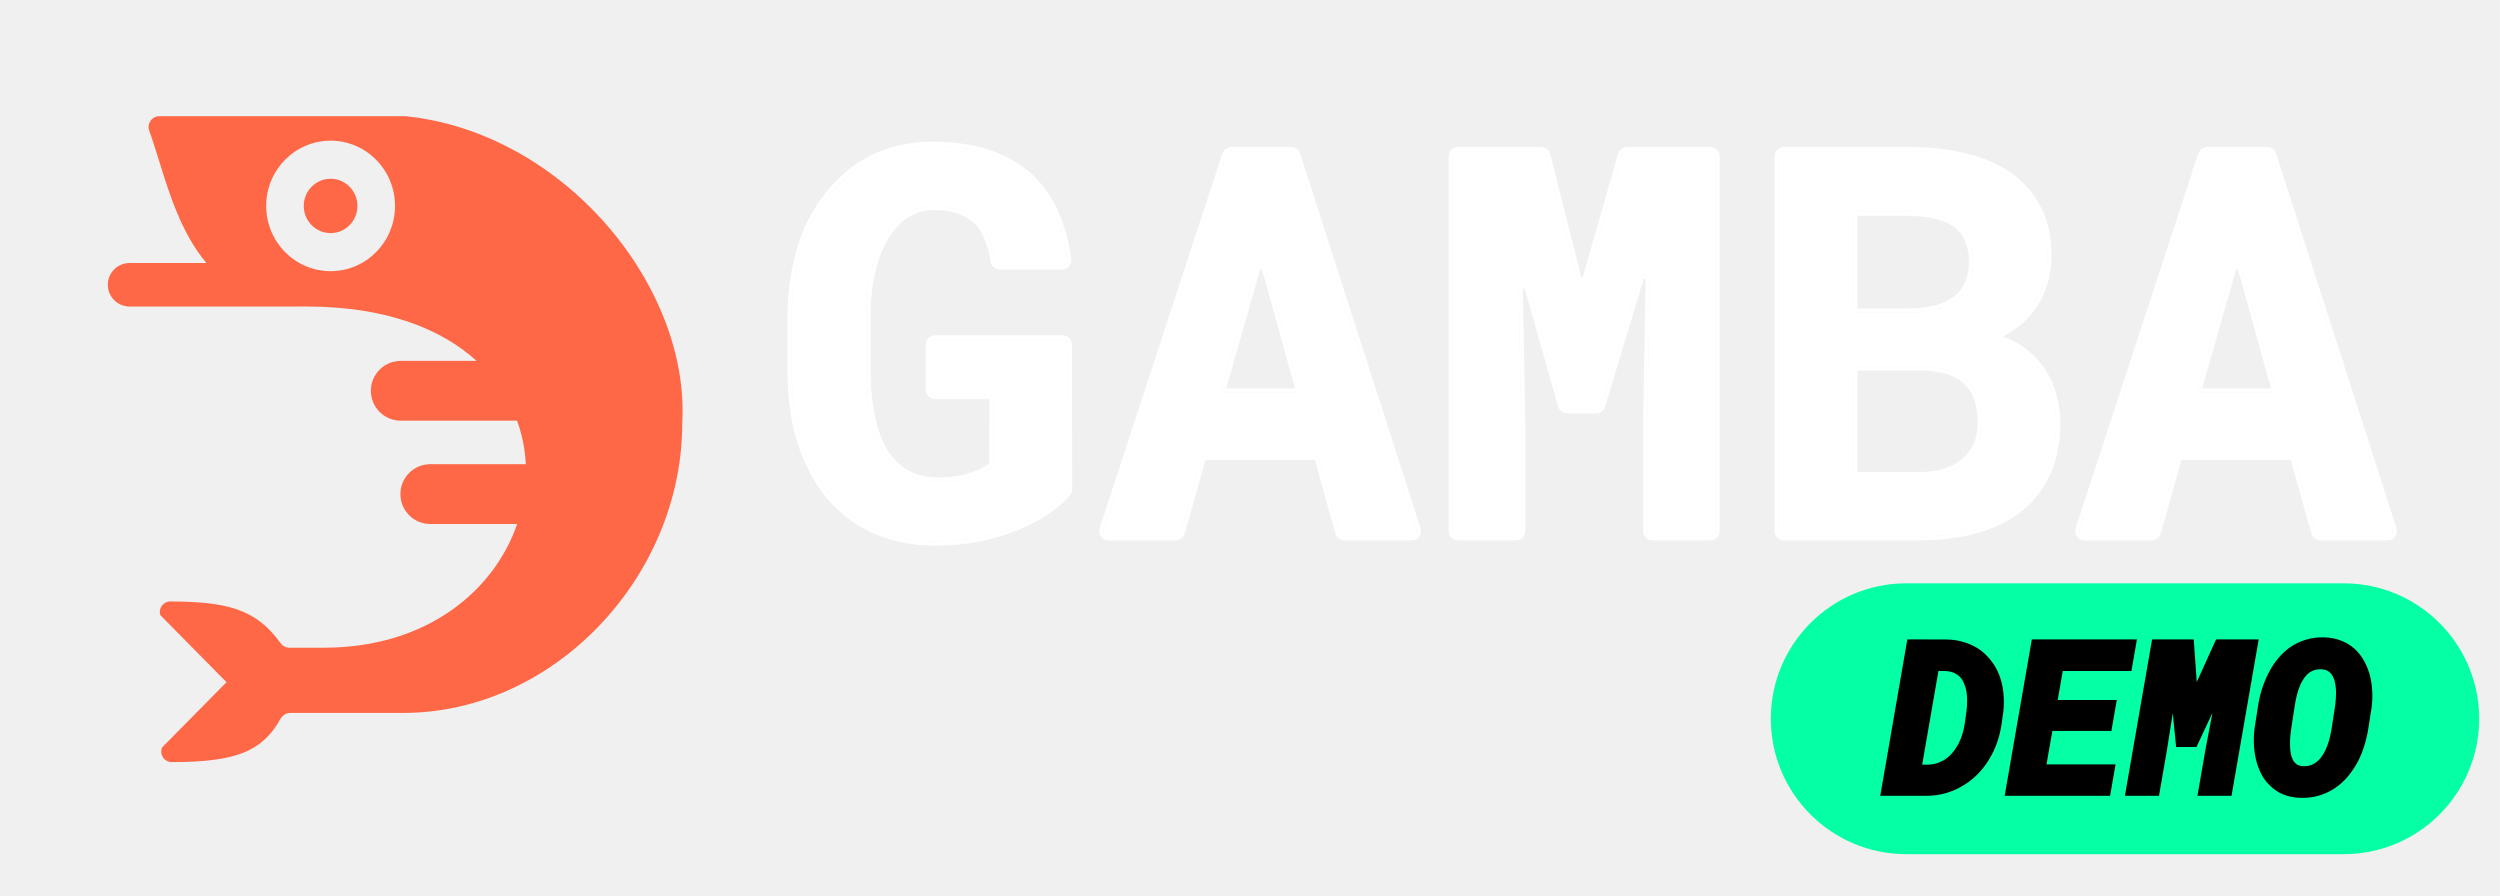
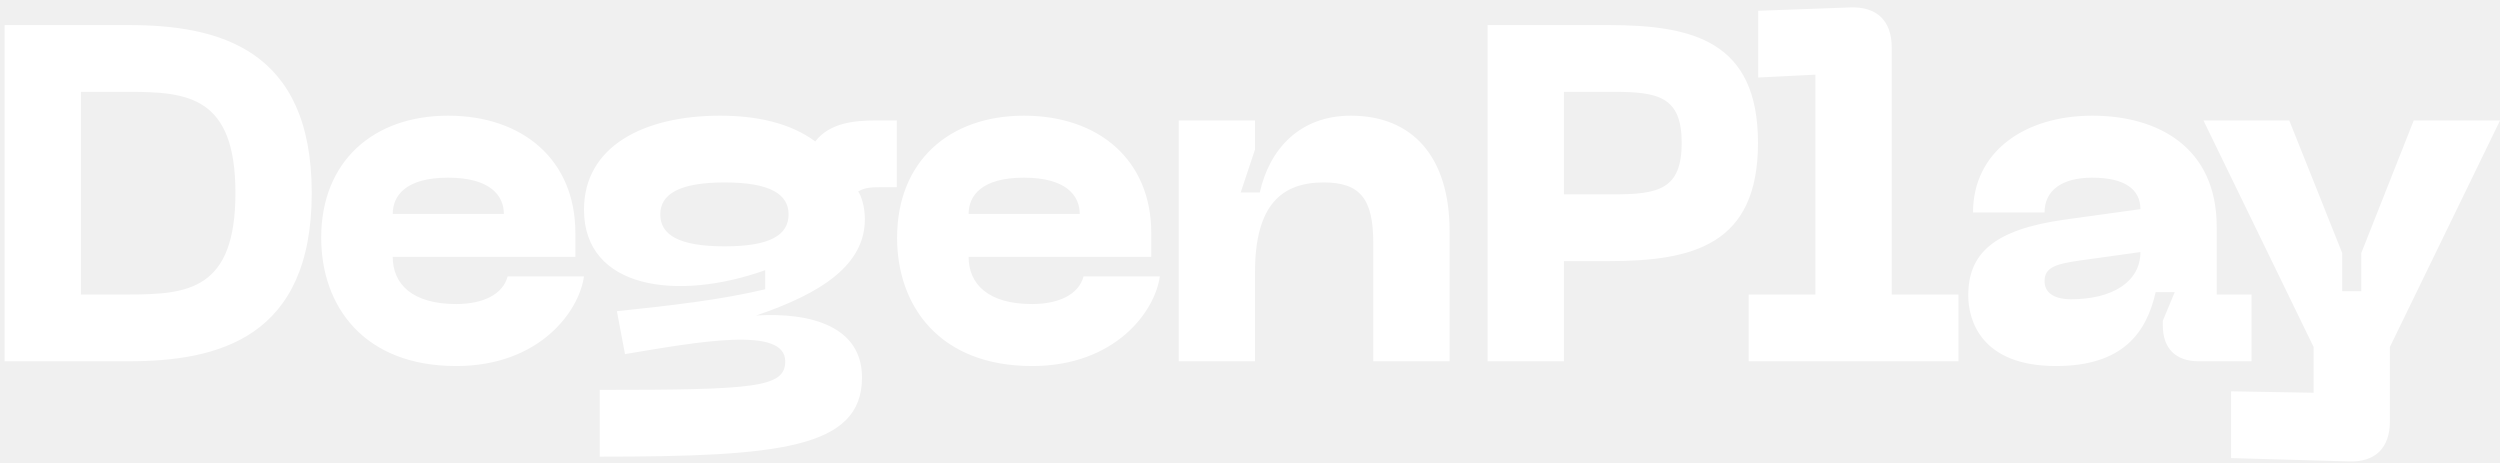
- <svg xmlns="http://www.w3.org/2000/svg" width="120" height="43" viewBox="0 0 120 43" fill="none">
-   <path fill-rule="evenodd" clip-rule="evenodd" d="M32.747 20.324C32.747 27.675 26.605 34.221 19.348 34.221H13.931C13.737 34.221 13.56 34.334 13.464 34.505C12.595 36.049 11.371 36.583 8.239 36.58C7.879 36.58 7.637 36.209 7.782 35.875L10.873 32.745L7.698 29.529C7.588 29.202 7.834 28.867 8.176 28.869C10.858 28.884 12.279 29.214 13.456 30.859C13.558 31 13.718 31.09 13.891 31.09H15.547C20.473 31.09 23.715 28.373 24.824 25.152H20.654C19.861 25.152 19.219 24.509 19.219 23.717C19.219 22.924 19.861 22.281 20.654 22.281H25.239C25.203 21.572 25.065 20.869 24.819 20.193H19.237C18.444 20.193 17.801 19.551 17.801 18.758C17.801 17.965 18.444 17.323 19.237 17.323H22.875C21.157 15.759 18.471 14.713 14.709 14.713C14.642 14.713 14.575 14.712 14.508 14.71C14.485 14.712 14.462 14.713 14.438 14.713H6.219C5.643 14.713 5.175 14.245 5.175 13.669C5.175 13.092 5.643 12.625 6.219 12.625H9.908C8.721 11.216 8.134 9.326 7.632 7.707C7.473 7.195 7.322 6.709 7.164 6.275C7.04 5.937 7.288 5.578 7.644 5.578H19.476C27.112 6.369 33.136 13.788 32.747 20.324ZM18.961 9.884C18.961 11.614 17.577 13.016 15.869 13.016C14.161 13.016 12.777 11.614 12.777 9.884C12.777 8.155 14.161 6.753 15.869 6.753C17.577 6.753 18.961 8.155 18.961 9.884ZM15.869 11.189C16.58 11.189 17.157 10.605 17.157 9.884C17.157 9.164 16.58 8.58 15.869 8.58C15.157 8.58 14.58 9.164 14.58 9.884C14.58 10.605 15.157 11.189 15.869 11.189Z" fill="#FF6847" />
-   <mask id="path-2-outside-1_569_162" maskUnits="userSpaceOnUse" x="37" y="6" width="79" height="21" fill="black">
-     <rect fill="white" x="37" y="6" width="79" height="21" />
-     <path d="M51.266 23.491C51.267 23.549 51.247 23.605 51.209 23.648C50.986 23.906 50.693 24.166 50.327 24.431C49.929 24.718 49.46 24.977 48.918 25.205C48.368 25.442 47.754 25.633 47.077 25.776C46.4 25.92 45.672 25.992 44.894 25.992C44.217 25.992 43.578 25.912 42.977 25.751C42.384 25.599 41.838 25.374 41.339 25.078C40.848 24.773 40.399 24.401 39.993 23.961C39.595 23.521 39.257 23.017 38.977 22.45C38.656 21.824 38.41 21.117 38.241 20.33C38.08 19.543 38 18.688 38 17.766V15.252C38 14.372 38.08 13.555 38.241 12.802C38.402 12.04 38.63 11.35 38.927 10.732C39.206 10.182 39.528 9.687 39.892 9.247C40.264 8.807 40.67 8.426 41.11 8.104C41.627 7.741 42.19 7.465 42.799 7.279C43.408 7.093 44.051 7 44.728 7C45.77 7 46.675 7.131 47.445 7.394C48.224 7.656 48.88 8.033 49.413 8.523C49.946 9.023 50.361 9.628 50.657 10.339C50.93 10.976 51.118 11.683 51.221 12.463C51.241 12.61 51.125 12.738 50.976 12.738H47.995C47.869 12.738 47.764 12.645 47.743 12.521C47.685 12.161 47.602 11.835 47.496 11.545C47.378 11.198 47.213 10.906 47.001 10.669C46.764 10.407 46.464 10.212 46.1 10.085C45.744 9.95 45.317 9.882 44.817 9.882C44.547 9.882 44.284 9.924 44.03 10.009C43.776 10.093 43.539 10.216 43.319 10.377C43.032 10.597 42.769 10.885 42.532 11.24C42.304 11.596 42.113 12.015 41.961 12.497C41.842 12.87 41.749 13.284 41.682 13.741C41.622 14.198 41.593 14.693 41.593 15.227V17.766C41.593 18.434 41.635 19.044 41.72 19.594C41.813 20.144 41.94 20.631 42.101 21.054C42.202 21.299 42.316 21.528 42.443 21.739C42.579 21.942 42.727 22.124 42.888 22.285C43.158 22.556 43.472 22.763 43.827 22.907C44.191 23.043 44.602 23.115 45.059 23.123C45.338 23.123 45.613 23.102 45.884 23.06C46.155 23.017 46.408 22.958 46.645 22.882C46.883 22.806 47.09 22.721 47.268 22.628C47.416 22.547 47.535 22.463 47.624 22.377C47.666 22.336 47.687 22.278 47.687 22.22L47.698 19.21C47.699 19.072 47.587 18.959 47.448 18.959H44.89C44.752 18.959 44.64 18.847 44.64 18.709V16.543C44.64 16.405 44.752 16.293 44.89 16.293H51.004C51.142 16.293 51.254 16.405 51.254 16.543L51.266 23.491Z" />
-     <path d="M63.315 22.062C63.285 21.954 63.186 21.879 63.074 21.879H57.905C57.793 21.879 57.695 21.953 57.664 22.061L56.675 25.556C56.645 25.664 56.547 25.738 56.435 25.738H53.211C53.041 25.738 52.921 25.572 52.974 25.41L58.865 7.426C58.899 7.323 58.995 7.254 59.103 7.254H61.977C62.086 7.254 62.182 7.324 62.215 7.427L67.996 25.412C68.047 25.573 67.927 25.738 67.758 25.738H64.532C64.42 25.738 64.322 25.664 64.292 25.556L63.315 22.062ZM58.683 18.526C58.637 18.686 58.757 18.845 58.923 18.845H62.097C62.262 18.845 62.382 18.687 62.338 18.528L60.772 12.895C60.704 12.652 60.36 12.651 60.291 12.893L58.683 18.526Z" />
-     <path d="M73.974 7.254C74.089 7.254 74.189 7.332 74.217 7.443L75.694 13.299C75.757 13.547 76.106 13.552 76.177 13.307L77.862 7.435C77.893 7.328 77.991 7.254 78.102 7.254H82.095C82.233 7.254 82.345 7.366 82.345 7.504V25.488C82.345 25.626 82.233 25.738 82.095 25.738H79.319C79.181 25.738 79.069 25.626 79.069 25.488V20.267L79.19 13.422C79.195 13.132 78.785 13.067 78.701 13.345L76.851 19.467C76.819 19.572 76.722 19.645 76.611 19.645H75.221C75.109 19.645 75.011 19.57 74.981 19.462L73.387 13.825C73.308 13.543 72.891 13.604 72.897 13.898L73.014 20.267V25.488C73.014 25.626 72.902 25.738 72.764 25.738H69.988C69.85 25.738 69.738 25.626 69.738 25.488V7.504C69.738 7.366 69.85 7.254 69.988 7.254H73.974Z" />
-     <path d="M85.629 25.738C85.491 25.738 85.379 25.626 85.379 25.488V7.504C85.379 7.366 85.491 7.254 85.629 7.254H91.587C92.594 7.254 93.508 7.355 94.329 7.559C95.159 7.762 95.865 8.071 96.449 8.485C97.033 8.9 97.482 9.425 97.795 10.06C98.117 10.694 98.277 11.443 98.277 12.307C98.269 12.865 98.167 13.394 97.973 13.894C97.787 14.384 97.507 14.816 97.135 15.188C96.932 15.392 96.699 15.578 96.436 15.747C96.184 15.915 95.903 16.058 95.592 16.177C95.588 16.178 95.586 16.181 95.586 16.185C95.586 16.189 95.589 16.192 95.592 16.193C96.199 16.362 96.679 16.577 97.033 16.839C97.397 17.101 97.702 17.406 97.947 17.753C98.201 18.125 98.387 18.532 98.506 18.972C98.633 19.403 98.696 19.852 98.696 20.317C98.696 21.206 98.544 21.989 98.239 22.666C97.935 23.343 97.499 23.91 96.932 24.367C96.365 24.824 95.675 25.167 94.862 25.395C94.05 25.624 93.136 25.738 92.12 25.738H85.629ZM89.209 17.588C89.071 17.588 88.959 17.7 88.959 17.838V22.606C88.959 22.744 89.071 22.856 89.209 22.856H92.133C92.598 22.856 93.013 22.797 93.377 22.679C93.749 22.56 94.058 22.399 94.304 22.196C94.575 21.968 94.778 21.693 94.913 21.371C95.057 21.049 95.129 20.69 95.129 20.292C95.129 19.877 95.074 19.505 94.964 19.175C94.862 18.845 94.697 18.565 94.469 18.337C94.24 18.1 93.944 17.918 93.58 17.791C93.216 17.664 92.784 17.596 92.285 17.588H89.209ZM88.959 14.761C88.959 14.899 89.071 15.011 89.209 15.011H91.612C92.154 15.002 92.632 14.939 93.047 14.82C93.462 14.693 93.796 14.507 94.05 14.262C94.261 14.067 94.422 13.83 94.532 13.551C94.651 13.271 94.71 12.954 94.71 12.599C94.71 12.226 94.659 11.9 94.558 11.621C94.465 11.342 94.321 11.109 94.126 10.923C93.872 10.661 93.529 10.47 93.098 10.352C92.674 10.233 92.175 10.17 91.6 10.161H89.209C89.071 10.161 88.959 10.273 88.959 10.411V14.761Z" />
-     <path d="M110.16 22.062C110.13 21.954 110.032 21.879 109.92 21.879H104.751C104.639 21.879 104.541 21.953 104.51 22.061L103.521 25.556C103.491 25.664 103.393 25.738 103.281 25.738H100.057C99.887 25.738 99.766 25.572 99.819 25.41L105.711 7.426C105.745 7.323 105.841 7.254 105.949 7.254H108.823C108.931 7.254 109.027 7.324 109.061 7.427L114.841 25.412C114.893 25.573 114.773 25.738 114.603 25.738H111.378C111.266 25.738 111.168 25.664 111.137 25.556L110.16 22.062ZM105.528 18.526C105.483 18.686 105.603 18.845 105.769 18.845H108.943C109.108 18.845 109.228 18.687 109.183 18.528L107.618 12.895C107.55 12.652 107.206 12.651 107.136 12.893L105.528 18.526Z" />
-   </mask>
-   <path d="M51.266 23.491C51.267 23.549 51.247 23.605 51.209 23.648C50.986 23.906 50.693 24.166 50.327 24.431C49.929 24.718 49.46 24.977 48.918 25.205C48.368 25.442 47.754 25.633 47.077 25.776C46.4 25.92 45.672 25.992 44.894 25.992C44.217 25.992 43.578 25.912 42.977 25.751C42.384 25.599 41.838 25.374 41.339 25.078C40.848 24.773 40.399 24.401 39.993 23.961C39.595 23.521 39.257 23.017 38.977 22.45C38.656 21.824 38.41 21.117 38.241 20.33C38.08 19.543 38 18.688 38 17.766V15.252C38 14.372 38.08 13.555 38.241 12.802C38.402 12.04 38.63 11.35 38.927 10.732C39.206 10.182 39.528 9.687 39.892 9.247C40.264 8.807 40.67 8.426 41.11 8.104C41.627 7.741 42.19 7.465 42.799 7.279C43.408 7.093 44.051 7 44.728 7C45.77 7 46.675 7.131 47.445 7.394C48.224 7.656 48.88 8.033 49.413 8.523C49.946 9.023 50.361 9.628 50.657 10.339C50.93 10.976 51.118 11.683 51.221 12.463C51.241 12.61 51.125 12.738 50.976 12.738H47.995C47.869 12.738 47.764 12.645 47.743 12.521C47.685 12.161 47.602 11.835 47.496 11.545C47.378 11.198 47.213 10.906 47.001 10.669C46.764 10.407 46.464 10.212 46.1 10.085C45.744 9.95 45.317 9.882 44.817 9.882C44.547 9.882 44.284 9.924 44.03 10.009C43.776 10.093 43.539 10.216 43.319 10.377C43.032 10.597 42.769 10.885 42.532 11.24C42.304 11.596 42.113 12.015 41.961 12.497C41.842 12.87 41.749 13.284 41.682 13.741C41.622 14.198 41.593 14.693 41.593 15.227V17.766C41.593 18.434 41.635 19.044 41.72 19.594C41.813 20.144 41.94 20.631 42.101 21.054C42.202 21.299 42.316 21.528 42.443 21.739C42.579 21.942 42.727 22.124 42.888 22.285C43.158 22.556 43.472 22.763 43.827 22.907C44.191 23.043 44.602 23.115 45.059 23.123C45.338 23.123 45.613 23.102 45.884 23.06C46.155 23.017 46.408 22.958 46.645 22.882C46.883 22.806 47.09 22.721 47.268 22.628C47.416 22.547 47.535 22.463 47.624 22.377C47.666 22.336 47.687 22.278 47.687 22.22L47.698 19.21C47.699 19.072 47.587 18.959 47.448 18.959H44.89C44.752 18.959 44.64 18.847 44.64 18.709V16.543C44.64 16.405 44.752 16.293 44.89 16.293H51.004C51.142 16.293 51.254 16.405 51.254 16.543L51.266 23.491Z" fill="white" />
-   <path d="M63.315 22.062C63.285 21.954 63.186 21.879 63.074 21.879H57.905C57.793 21.879 57.695 21.953 57.664 22.061L56.675 25.556C56.645 25.664 56.547 25.738 56.435 25.738H53.211C53.041 25.738 52.921 25.572 52.974 25.41L58.865 7.426C58.899 7.323 58.995 7.254 59.103 7.254H61.977C62.086 7.254 62.182 7.324 62.215 7.427L67.996 25.412C68.047 25.573 67.927 25.738 67.758 25.738H64.532C64.42 25.738 64.322 25.664 64.292 25.556L63.315 22.062ZM58.683 18.526C58.637 18.686 58.757 18.845 58.923 18.845H62.097C62.262 18.845 62.382 18.687 62.338 18.528L60.772 12.895C60.704 12.652 60.36 12.651 60.291 12.893L58.683 18.526Z" fill="white" />
-   <path d="M73.974 7.254C74.089 7.254 74.189 7.332 74.217 7.443L75.694 13.299C75.757 13.547 76.106 13.552 76.177 13.307L77.862 7.435C77.893 7.328 77.991 7.254 78.102 7.254H82.095C82.233 7.254 82.345 7.366 82.345 7.504V25.488C82.345 25.626 82.233 25.738 82.095 25.738H79.319C79.181 25.738 79.069 25.626 79.069 25.488V20.267L79.19 13.422C79.195 13.132 78.785 13.067 78.701 13.345L76.851 19.467C76.819 19.572 76.722 19.645 76.611 19.645H75.221C75.109 19.645 75.011 19.57 74.981 19.462L73.387 13.825C73.308 13.543 72.891 13.604 72.897 13.898L73.014 20.267V25.488C73.014 25.626 72.902 25.738 72.764 25.738H69.988C69.85 25.738 69.738 25.626 69.738 25.488V7.504C69.738 7.366 69.85 7.254 69.988 7.254H73.974Z" fill="white" />
-   <path d="M85.629 25.738C85.491 25.738 85.379 25.626 85.379 25.488V7.504C85.379 7.366 85.491 7.254 85.629 7.254H91.587C92.594 7.254 93.508 7.355 94.329 7.559C95.159 7.762 95.865 8.071 96.449 8.485C97.033 8.9 97.482 9.425 97.795 10.06C98.117 10.694 98.277 11.443 98.277 12.307C98.269 12.865 98.167 13.394 97.973 13.894C97.787 14.384 97.507 14.816 97.135 15.188C96.932 15.392 96.699 15.578 96.436 15.747C96.184 15.915 95.903 16.058 95.592 16.177C95.588 16.178 95.586 16.181 95.586 16.185C95.586 16.189 95.589 16.192 95.592 16.193C96.199 16.362 96.679 16.577 97.033 16.839C97.397 17.101 97.702 17.406 97.947 17.753C98.201 18.125 98.387 18.532 98.506 18.972C98.633 19.403 98.696 19.852 98.696 20.317C98.696 21.206 98.544 21.989 98.239 22.666C97.935 23.343 97.499 23.91 96.932 24.367C96.365 24.824 95.675 25.167 94.862 25.395C94.05 25.624 93.136 25.738 92.12 25.738H85.629ZM89.209 17.588C89.071 17.588 88.959 17.7 88.959 17.838V22.606C88.959 22.744 89.071 22.856 89.209 22.856H92.133C92.598 22.856 93.013 22.797 93.377 22.679C93.749 22.56 94.058 22.399 94.304 22.196C94.575 21.968 94.778 21.693 94.913 21.371C95.057 21.049 95.129 20.69 95.129 20.292C95.129 19.877 95.074 19.505 94.964 19.175C94.862 18.845 94.697 18.565 94.469 18.337C94.24 18.1 93.944 17.918 93.58 17.791C93.216 17.664 92.784 17.596 92.285 17.588H89.209ZM88.959 14.761C88.959 14.899 89.071 15.011 89.209 15.011H91.612C92.154 15.002 92.632 14.939 93.047 14.82C93.462 14.693 93.796 14.507 94.05 14.262C94.261 14.067 94.422 13.83 94.532 13.551C94.651 13.271 94.71 12.954 94.71 12.599C94.71 12.226 94.659 11.9 94.558 11.621C94.465 11.342 94.321 11.109 94.126 10.923C93.872 10.661 93.529 10.47 93.098 10.352C92.674 10.233 92.175 10.17 91.6 10.161H89.209C89.071 10.161 88.959 10.273 88.959 10.411V14.761Z" fill="white" />
-   <path d="M110.16 22.062C110.13 21.954 110.032 21.879 109.92 21.879H104.751C104.639 21.879 104.541 21.953 104.51 22.061L103.521 25.556C103.491 25.664 103.393 25.738 103.281 25.738H100.057C99.887 25.738 99.766 25.572 99.819 25.41L105.711 7.426C105.745 7.323 105.841 7.254 105.949 7.254H108.823C108.931 7.254 109.027 7.324 109.061 7.427L114.841 25.412C114.893 25.573 114.773 25.738 114.603 25.738H111.378C111.266 25.738 111.168 25.664 111.137 25.556L110.16 22.062ZM105.528 18.526C105.483 18.686 105.603 18.845 105.769 18.845H108.943C109.108 18.845 109.228 18.687 109.183 18.528L107.618 12.895C107.55 12.652 107.206 12.651 107.136 12.893L105.528 18.526Z" fill="white" />
-   <path d="M51.266 23.491C51.267 23.549 51.247 23.605 51.209 23.648C50.986 23.906 50.693 24.166 50.327 24.431C49.929 24.718 49.46 24.977 48.918 25.205C48.368 25.442 47.754 25.633 47.077 25.776C46.4 25.92 45.672 25.992 44.894 25.992C44.217 25.992 43.578 25.912 42.977 25.751C42.384 25.599 41.838 25.374 41.339 25.078C40.848 24.773 40.399 24.401 39.993 23.961C39.595 23.521 39.257 23.017 38.977 22.45C38.656 21.824 38.41 21.117 38.241 20.33C38.08 19.543 38 18.688 38 17.766V15.252C38 14.372 38.08 13.555 38.241 12.802C38.402 12.04 38.63 11.35 38.927 10.732C39.206 10.182 39.528 9.687 39.892 9.247C40.264 8.807 40.67 8.426 41.11 8.104C41.627 7.741 42.19 7.465 42.799 7.279C43.408 7.093 44.051 7 44.728 7C45.77 7 46.675 7.131 47.445 7.394C48.224 7.656 48.88 8.033 49.413 8.523C49.946 9.023 50.361 9.628 50.657 10.339C50.93 10.976 51.118 11.683 51.221 12.463C51.241 12.61 51.125 12.738 50.976 12.738H47.995C47.869 12.738 47.764 12.645 47.743 12.521C47.685 12.161 47.602 11.835 47.496 11.545C47.378 11.198 47.213 10.906 47.001 10.669C46.764 10.407 46.464 10.212 46.1 10.085C45.744 9.95 45.317 9.882 44.817 9.882C44.547 9.882 44.284 9.924 44.03 10.009C43.776 10.093 43.539 10.216 43.319 10.377C43.032 10.597 42.769 10.885 42.532 11.24C42.304 11.596 42.113 12.015 41.961 12.497C41.842 12.87 41.749 13.284 41.682 13.741C41.622 14.198 41.593 14.693 41.593 15.227V17.766C41.593 18.434 41.635 19.044 41.72 19.594C41.813 20.144 41.94 20.631 42.101 21.054C42.202 21.299 42.316 21.528 42.443 21.739C42.579 21.942 42.727 22.124 42.888 22.285C43.158 22.556 43.472 22.763 43.827 22.907C44.191 23.043 44.602 23.115 45.059 23.123C45.338 23.123 45.613 23.102 45.884 23.06C46.155 23.017 46.408 22.958 46.645 22.882C46.883 22.806 47.09 22.721 47.268 22.628C47.416 22.547 47.535 22.463 47.624 22.377C47.666 22.336 47.687 22.278 47.687 22.22L47.698 19.21C47.699 19.072 47.587 18.959 47.448 18.959H44.89C44.752 18.959 44.64 18.847 44.64 18.709V16.543C44.64 16.405 44.752 16.293 44.89 16.293H51.004C51.142 16.293 51.254 16.405 51.254 16.543L51.266 23.491Z" stroke="white" stroke-width="0.4" mask="url(#path-2-outside-1_569_162)" />
-   <path d="M63.315 22.062C63.285 21.954 63.186 21.879 63.074 21.879H57.905C57.793 21.879 57.695 21.953 57.664 22.061L56.675 25.556C56.645 25.664 56.547 25.738 56.435 25.738H53.211C53.041 25.738 52.921 25.572 52.974 25.41L58.865 7.426C58.899 7.323 58.995 7.254 59.103 7.254H61.977C62.086 7.254 62.182 7.324 62.215 7.427L67.996 25.412C68.047 25.573 67.927 25.738 67.758 25.738H64.532C64.42 25.738 64.322 25.664 64.292 25.556L63.315 22.062ZM58.683 18.526C58.637 18.686 58.757 18.845 58.923 18.845H62.097C62.262 18.845 62.382 18.687 62.338 18.528L60.772 12.895C60.704 12.652 60.36 12.651 60.291 12.893L58.683 18.526Z" stroke="white" stroke-width="0.4" mask="url(#path-2-outside-1_569_162)" />
-   <path d="M73.974 7.254C74.089 7.254 74.189 7.332 74.217 7.443L75.694 13.299C75.757 13.547 76.106 13.552 76.177 13.307L77.862 7.435C77.893 7.328 77.991 7.254 78.102 7.254H82.095C82.233 7.254 82.345 7.366 82.345 7.504V25.488C82.345 25.626 82.233 25.738 82.095 25.738H79.319C79.181 25.738 79.069 25.626 79.069 25.488V20.267L79.19 13.422C79.195 13.132 78.785 13.067 78.701 13.345L76.851 19.467C76.819 19.572 76.722 19.645 76.611 19.645H75.221C75.109 19.645 75.011 19.57 74.981 19.462L73.387 13.825C73.308 13.543 72.891 13.604 72.897 13.898L73.014 20.267V25.488C73.014 25.626 72.902 25.738 72.764 25.738H69.988C69.85 25.738 69.738 25.626 69.738 25.488V7.504C69.738 7.366 69.85 7.254 69.988 7.254H73.974Z" stroke="white" stroke-width="0.4" mask="url(#path-2-outside-1_569_162)" />
-   <path d="M85.629 25.738C85.491 25.738 85.379 25.626 85.379 25.488V7.504C85.379 7.366 85.491 7.254 85.629 7.254H91.587C92.594 7.254 93.508 7.355 94.329 7.559C95.159 7.762 95.865 8.071 96.449 8.485C97.033 8.9 97.482 9.425 97.795 10.06C98.117 10.694 98.277 11.443 98.277 12.307C98.269 12.865 98.167 13.394 97.973 13.894C97.787 14.384 97.507 14.816 97.135 15.188C96.932 15.392 96.699 15.578 96.436 15.747C96.184 15.915 95.903 16.058 95.592 16.177C95.588 16.178 95.586 16.181 95.586 16.185C95.586 16.189 95.589 16.192 95.592 16.193C96.199 16.362 96.679 16.577 97.033 16.839C97.397 17.101 97.702 17.406 97.947 17.753C98.201 18.125 98.387 18.532 98.506 18.972C98.633 19.403 98.696 19.852 98.696 20.317C98.696 21.206 98.544 21.989 98.239 22.666C97.935 23.343 97.499 23.91 96.932 24.367C96.365 24.824 95.675 25.167 94.862 25.395C94.05 25.624 93.136 25.738 92.12 25.738H85.629ZM89.209 17.588C89.071 17.588 88.959 17.7 88.959 17.838V22.606C88.959 22.744 89.071 22.856 89.209 22.856H92.133C92.598 22.856 93.013 22.797 93.377 22.679C93.749 22.56 94.058 22.399 94.304 22.196C94.575 21.968 94.778 21.693 94.913 21.371C95.057 21.049 95.129 20.69 95.129 20.292C95.129 19.877 95.074 19.505 94.964 19.175C94.862 18.845 94.697 18.565 94.469 18.337C94.24 18.1 93.944 17.918 93.58 17.791C93.216 17.664 92.784 17.596 92.285 17.588H89.209ZM88.959 14.761C88.959 14.899 89.071 15.011 89.209 15.011H91.612C92.154 15.002 92.632 14.939 93.047 14.82C93.462 14.693 93.796 14.507 94.05 14.262C94.261 14.067 94.422 13.83 94.532 13.551C94.651 13.271 94.71 12.954 94.71 12.599C94.71 12.226 94.659 11.9 94.558 11.621C94.465 11.342 94.321 11.109 94.126 10.923C93.872 10.661 93.529 10.47 93.098 10.352C92.674 10.233 92.175 10.17 91.6 10.161H89.209C89.071 10.161 88.959 10.273 88.959 10.411V14.761Z" stroke="white" stroke-width="0.4" mask="url(#path-2-outside-1_569_162)" />
-   <path d="M110.16 22.062C110.13 21.954 110.032 21.879 109.92 21.879H104.751C104.639 21.879 104.541 21.953 104.51 22.061L103.521 25.556C103.491 25.664 103.393 25.738 103.281 25.738H100.057C99.887 25.738 99.766 25.572 99.819 25.41L105.711 7.426C105.745 7.323 105.841 7.254 105.949 7.254H108.823C108.931 7.254 109.027 7.324 109.061 7.427L114.841 25.412C114.893 25.573 114.773 25.738 114.603 25.738H111.378C111.266 25.738 111.168 25.664 111.137 25.556L110.16 22.062ZM105.528 18.526C105.483 18.686 105.603 18.845 105.769 18.845H108.943C109.108 18.845 109.228 18.687 109.183 18.528L107.618 12.895C107.55 12.652 107.206 12.651 107.136 12.893L105.528 18.526Z" stroke="white" stroke-width="0.4" mask="url(#path-2-outside-1_569_162)" />
-   <rect x="85" y="28" width="34" height="13" rx="6.5" fill="#05FFA5" />
-   <path d="M90.49 38L91.72 30.891L93.439 30.895C93.754 30.902 94.041 30.951 94.298 31.042C94.559 31.13 94.79 31.25 94.992 31.403C95.161 31.54 95.312 31.698 95.446 31.877C95.582 32.056 95.691 32.251 95.773 32.463C95.87 32.71 95.934 32.979 95.963 33.269C95.996 33.555 95.994 33.851 95.958 34.157L95.875 34.743C95.833 35.03 95.765 35.308 95.67 35.578C95.576 35.845 95.459 36.094 95.319 36.325C95.162 36.589 94.977 36.828 94.762 37.043C94.55 37.255 94.316 37.432 94.059 37.575C93.825 37.712 93.569 37.818 93.292 37.893C93.016 37.967 92.723 38.003 92.413 38H90.49ZM92.877 32.004L92.028 36.897L92.472 36.906C92.632 36.906 92.781 36.89 92.921 36.857C93.064 36.822 93.195 36.773 93.312 36.711C93.504 36.61 93.67 36.483 93.81 36.33C93.95 36.177 94.078 35.99 94.196 35.769C94.277 35.616 94.342 35.451 94.391 35.275C94.443 35.1 94.482 34.922 94.508 34.743L94.591 34.143C94.611 33.986 94.62 33.827 94.62 33.664C94.624 33.498 94.614 33.337 94.591 33.181C94.565 33.024 94.523 32.878 94.464 32.741C94.409 32.601 94.334 32.477 94.24 32.37C94.142 32.266 94.023 32.183 93.883 32.121C93.743 32.056 93.577 32.019 93.385 32.009L92.877 32.004ZM101.178 34.885H98.346L97.994 36.892H101.31L101.115 38H96.461L97.697 30.891H102.335L102.14 32.009H98.844L98.531 33.801H101.368L101.178 34.885ZM105.114 30.891L105.299 33.542L106.5 30.891H108.18L106.945 38H105.714L106.09 35.842L106.696 32.678L105.304 35.656H104.635L104.337 32.653L103.82 35.949L103.463 38H102.233L103.468 30.891H105.114ZM113.478 34.963C113.436 35.227 113.374 35.489 113.292 35.749C113.211 36.009 113.108 36.257 112.985 36.491C112.858 36.726 112.71 36.944 112.54 37.145C112.374 37.344 112.186 37.515 111.974 37.658C111.762 37.801 111.53 37.912 111.276 37.99C111.022 38.068 110.745 38.104 110.446 38.098C110.162 38.091 109.91 38.044 109.689 37.956C109.471 37.865 109.282 37.743 109.122 37.59C108.96 37.44 108.826 37.266 108.722 37.067C108.618 36.866 108.538 36.649 108.483 36.418C108.427 36.19 108.395 35.953 108.385 35.705C108.375 35.458 108.387 35.212 108.419 34.968L108.58 33.933C108.619 33.672 108.678 33.413 108.756 33.156C108.838 32.896 108.938 32.648 109.059 32.414C109.176 32.18 109.316 31.962 109.479 31.76C109.642 31.558 109.825 31.384 110.031 31.237C110.236 31.094 110.464 30.983 110.714 30.905C110.965 30.824 111.238 30.787 111.534 30.793C111.821 30.799 112.075 30.847 112.296 30.935C112.521 31.023 112.718 31.141 112.887 31.291C113.053 31.444 113.191 31.621 113.302 31.823C113.413 32.022 113.499 32.235 113.561 32.463C113.619 32.694 113.655 32.935 113.668 33.185C113.681 33.436 113.672 33.685 113.639 33.933L113.478 34.963ZM112.282 33.918C112.298 33.797 112.311 33.666 112.321 33.523C112.33 33.379 112.332 33.234 112.325 33.088C112.316 32.945 112.295 32.805 112.262 32.668C112.229 32.531 112.179 32.409 112.111 32.302C112.042 32.194 111.953 32.106 111.842 32.038C111.731 31.97 111.593 31.932 111.427 31.926C111.248 31.919 111.09 31.945 110.953 32.004C110.817 32.059 110.698 32.137 110.597 32.238C110.493 32.342 110.403 32.463 110.328 32.6C110.254 32.733 110.192 32.875 110.143 33.024C110.091 33.174 110.048 33.327 110.016 33.483C109.983 33.636 109.957 33.783 109.938 33.923L109.777 34.973C109.76 35.087 109.746 35.214 109.733 35.353C109.723 35.493 109.72 35.637 109.723 35.783C109.723 35.93 109.736 36.073 109.762 36.213C109.788 36.353 109.832 36.478 109.894 36.589C109.956 36.7 110.039 36.791 110.143 36.862C110.25 36.931 110.387 36.968 110.553 36.975C110.729 36.981 110.887 36.957 111.027 36.901C111.167 36.843 111.292 36.763 111.403 36.662C111.51 36.561 111.604 36.442 111.686 36.306C111.767 36.169 111.837 36.024 111.896 35.871C111.951 35.721 111.997 35.568 112.033 35.412C112.068 35.256 112.098 35.108 112.12 34.968L112.282 33.918Z" fill="black" />
-   <path d="M90.49 38L90.293 37.966L90.252 38.2H90.49V38ZM91.72 30.891L91.721 30.691L91.552 30.69L91.523 30.857L91.72 30.891ZM93.439 30.895L93.443 30.695L93.439 30.695L93.439 30.895ZM94.298 31.042L94.231 31.23L94.234 31.232L94.298 31.042ZM94.992 31.403L95.117 31.248L95.112 31.244L94.992 31.403ZM95.446 31.877L95.285 31.997L95.287 31.998L95.446 31.877ZM95.773 32.463L95.586 32.535L95.587 32.536L95.773 32.463ZM95.963 33.269L95.764 33.289L95.764 33.291L95.963 33.269ZM95.958 34.157L96.156 34.185L96.157 34.181L95.958 34.157ZM95.875 34.743L96.073 34.772L96.073 34.771L95.875 34.743ZM95.67 35.578L95.859 35.645L95.859 35.644L95.67 35.578ZM95.319 36.325L95.148 36.222L95.147 36.223L95.319 36.325ZM94.059 37.575L93.962 37.4L93.958 37.402L94.059 37.575ZM92.413 38L92.415 37.8H92.413V38ZM92.877 32.004L92.879 31.804L92.709 31.802L92.68 31.97L92.877 32.004ZM92.028 36.897L91.831 36.862L91.791 37.091L92.023 37.096L92.028 36.897ZM92.472 36.906L92.468 37.106H92.472V36.906ZM92.921 36.857L92.966 37.052L92.97 37.051L92.921 36.857ZM93.312 36.711L93.219 36.534L93.219 36.534L93.312 36.711ZM94.196 35.769L94.019 35.675L94.019 35.675L94.196 35.769ZM94.391 35.275L94.199 35.219L94.198 35.222L94.391 35.275ZM94.508 34.743L94.706 34.772L94.706 34.77L94.508 34.743ZM94.591 34.143L94.789 34.17L94.79 34.167L94.591 34.143ZM94.62 33.664L94.42 33.66V33.664H94.62ZM94.591 33.181L94.789 33.152L94.788 33.148L94.591 33.181ZM94.464 32.741L94.278 32.815L94.28 32.82L94.464 32.741ZM94.24 32.37L94.39 32.238L94.385 32.233L94.24 32.37ZM93.883 32.121L93.799 32.303L93.802 32.304L93.883 32.121ZM93.385 32.009L93.395 31.809L93.387 31.809L93.385 32.009ZM90.687 38.034L91.917 30.925L91.523 30.857L90.293 37.966L90.687 38.034ZM91.719 31.091L93.438 31.096L93.439 30.695L91.721 30.691L91.719 31.091ZM93.435 31.096C93.732 31.102 93.997 31.148 94.231 31.23L94.365 30.854C94.085 30.754 93.777 30.702 93.443 30.696L93.435 31.096ZM94.234 31.232C94.476 31.313 94.688 31.424 94.871 31.563L95.112 31.244C94.892 31.077 94.641 30.947 94.362 30.852L94.234 31.232ZM94.866 31.559C95.022 31.685 95.162 31.831 95.285 31.997L95.606 31.757C95.463 31.565 95.3 31.395 95.117 31.248L94.866 31.559ZM95.287 31.998C95.412 32.162 95.511 32.341 95.586 32.535L95.959 32.391C95.871 32.162 95.753 31.95 95.605 31.756L95.287 31.998ZM95.587 32.536C95.677 32.765 95.737 33.016 95.764 33.289L96.162 33.248C96.131 32.942 96.064 32.656 95.959 32.389L95.587 32.536ZM95.764 33.291C95.795 33.561 95.794 33.842 95.76 34.134L96.157 34.181C96.194 33.86 96.196 33.549 96.162 33.246L95.764 33.291ZM95.76 34.129L95.677 34.715L96.073 34.771L96.156 34.185L95.76 34.129ZM95.677 34.714C95.637 34.988 95.572 35.254 95.481 35.512L95.859 35.644C95.958 35.362 96.029 35.071 96.073 34.772L95.677 34.714ZM95.482 35.511C95.392 35.766 95.28 36.003 95.148 36.222L95.49 36.429C95.637 36.185 95.76 35.924 95.859 35.645L95.482 35.511ZM95.147 36.223C94.999 36.473 94.823 36.699 94.621 36.901L94.903 37.184C95.13 36.958 95.326 36.705 95.491 36.427L95.147 36.223ZM94.621 36.901C94.422 37.1 94.202 37.266 93.962 37.401L94.156 37.75C94.43 37.597 94.679 37.409 94.903 37.184L94.621 36.901ZM93.958 37.402C93.74 37.53 93.501 37.629 93.24 37.7L93.344 38.086C93.637 38.006 93.909 37.894 94.16 37.748L93.958 37.402ZM93.24 37.7C92.982 37.769 92.708 37.803 92.415 37.8L92.411 38.2C92.737 38.203 93.049 38.166 93.344 38.086L93.24 37.7ZM92.413 37.8H90.49V38.2H92.413V37.8ZM92.68 31.97L91.831 36.862L92.225 36.931L93.074 32.038L92.68 31.97ZM92.023 37.096L92.468 37.106L92.476 36.706L92.032 36.697L92.023 37.096ZM92.472 37.106C92.645 37.106 92.81 37.089 92.966 37.052L92.876 36.663C92.752 36.691 92.618 36.706 92.472 36.706V37.106ZM92.97 37.051C93.127 37.012 93.272 36.958 93.405 36.888L93.219 36.534C93.117 36.588 93.002 36.631 92.873 36.663L92.97 37.051ZM93.405 36.888C93.616 36.777 93.801 36.636 93.957 36.465L93.662 36.195C93.539 36.33 93.391 36.443 93.219 36.534L93.405 36.888ZM93.957 36.465C94.111 36.297 94.249 36.096 94.372 35.862L94.019 35.675C93.908 35.884 93.789 36.057 93.662 36.195L93.957 36.465ZM94.372 35.862C94.461 35.696 94.531 35.518 94.584 35.329L94.198 35.222C94.153 35.384 94.093 35.535 94.019 35.675L94.372 35.862ZM94.583 35.332C94.637 35.147 94.679 34.961 94.706 34.772L94.31 34.714C94.285 34.884 94.249 35.052 94.199 35.219L94.583 35.332ZM94.706 34.77L94.789 34.17L94.393 34.115L94.31 34.716L94.706 34.77ZM94.79 34.167C94.81 34.003 94.82 33.835 94.82 33.664H94.42C94.42 33.819 94.411 33.97 94.393 34.118L94.79 34.167ZM94.82 33.668C94.824 33.492 94.814 33.319 94.789 33.152L94.393 33.209C94.414 33.354 94.424 33.505 94.42 33.66L94.82 33.668ZM94.788 33.148C94.76 32.977 94.713 32.815 94.648 32.662L94.28 32.82C94.332 32.941 94.37 33.072 94.394 33.214L94.788 33.148ZM94.65 32.668C94.587 32.507 94.5 32.364 94.39 32.238L94.089 32.502C94.168 32.591 94.231 32.695 94.278 32.815L94.65 32.668ZM94.385 32.233C94.268 32.108 94.127 32.01 93.964 31.938L93.802 32.304C93.919 32.356 94.016 32.424 94.094 32.507L94.385 32.233ZM93.968 31.94C93.799 31.861 93.607 31.82 93.395 31.809L93.375 32.209C93.547 32.217 93.687 32.251 93.799 32.302L93.968 31.94ZM93.387 31.809L92.879 31.804L92.875 32.204L93.383 32.209L93.387 31.809ZM101.178 34.885V35.085H101.346L101.375 34.919L101.178 34.885ZM98.346 34.885V34.685H98.178L98.149 34.85L98.346 34.885ZM97.994 36.892L97.797 36.857L97.756 37.092H97.994V36.892ZM101.31 36.892L101.507 36.926L101.548 36.692H101.31V36.892ZM101.115 38V38.2H101.282L101.312 38.035L101.115 38ZM96.461 38L96.264 37.966L96.224 38.2H96.461V38ZM97.697 30.891V30.691H97.528L97.499 30.856L97.697 30.891ZM102.335 30.891L102.532 30.925L102.573 30.691H102.335V30.891ZM102.14 32.009V32.209H102.308L102.337 32.043L102.14 32.009ZM98.844 32.009V31.809H98.676L98.647 31.974L98.844 32.009ZM98.531 33.801L98.335 33.766L98.294 34.001H98.531V33.801ZM101.368 33.801L101.565 33.835L101.607 33.601H101.368V33.801ZM101.178 34.685H98.346V35.085H101.178V34.685ZM98.149 34.85L97.797 36.857L98.191 36.926L98.543 34.919L98.149 34.85ZM97.994 37.092H101.31V36.692H97.994V37.092ZM101.113 36.857L100.918 37.965L101.312 38.035L101.507 36.926L101.113 36.857ZM101.115 37.8H96.461V38.2H101.115V37.8ZM96.658 38.034L97.894 30.925L97.499 30.856L96.264 37.966L96.658 38.034ZM97.697 31.091H102.335V30.691H97.697V31.091ZM102.138 30.856L101.943 31.974L102.337 32.043L102.532 30.925L102.138 30.856ZM102.14 31.809H98.844V32.209H102.14V31.809ZM98.647 31.974L98.335 33.766L98.729 33.835L99.041 32.043L98.647 31.974ZM98.531 34.001H101.368V33.601H98.531V34.001ZM101.171 33.766L100.981 34.85L101.375 34.919L101.565 33.835L101.171 33.766ZM105.114 30.891L105.313 30.877L105.3 30.691H105.114V30.891ZM105.299 33.542L105.1 33.556L105.481 33.624L105.299 33.542ZM106.5 30.891V30.691H106.371L106.318 30.808L106.5 30.891ZM108.18 30.891L108.377 30.925L108.418 30.691H108.18V30.891ZM106.945 38V38.2H107.113L107.142 38.034L106.945 38ZM105.714 38L105.517 37.966L105.476 38.2H105.714V38ZM106.09 35.842L105.894 35.804L105.893 35.807L106.09 35.842ZM106.696 32.678L106.892 32.715L106.514 32.593L106.696 32.678ZM105.304 35.656V35.856H105.431L105.485 35.741L105.304 35.656ZM104.635 35.656L104.436 35.676L104.454 35.856H104.635V35.656ZM104.337 32.653L104.536 32.634L104.14 32.622L104.337 32.653ZM103.82 35.949L104.017 35.983L104.017 35.98L103.82 35.949ZM103.463 38V38.2H103.631L103.66 38.034L103.463 38ZM102.233 38L102.036 37.966L101.995 38.2H102.233V38ZM103.468 30.891V30.691H103.3L103.271 30.856L103.468 30.891ZM104.914 30.905L105.1 33.556L105.499 33.528L105.313 30.877L104.914 30.905ZM105.481 33.624L106.682 30.973L106.318 30.808L105.117 33.459L105.481 33.624ZM106.5 31.091H108.18V30.691H106.5V31.091ZM107.983 30.856L106.748 37.966L107.142 38.034L108.377 30.925L107.983 30.856ZM106.945 37.8H105.714V38.2H106.945V37.8ZM105.911 38.034L106.287 35.876L105.893 35.807L105.517 37.966L105.911 38.034ZM106.287 35.879L106.892 32.715L106.499 32.64L105.894 35.804L106.287 35.879ZM106.514 32.593L105.123 35.572L105.485 35.741L106.877 32.762L106.514 32.593ZM105.304 35.456H104.635V35.856H105.304V35.456ZM104.834 35.636L104.536 32.634L104.138 32.673L104.436 35.676L104.834 35.636ZM104.14 32.622L103.622 35.918L104.017 35.98L104.535 32.684L104.14 32.622ZM103.623 35.915L103.266 37.966L103.66 38.034L104.017 35.983L103.623 35.915ZM103.463 37.8H102.233V38.2H103.463V37.8ZM102.43 38.034L103.665 30.925L103.271 30.856L102.036 37.966L102.43 38.034ZM103.468 31.091H105.114V30.691H103.468V31.091ZM113.478 34.963L113.675 34.995L113.675 34.994L113.478 34.963ZM112.985 36.491L113.161 36.587L113.162 36.585L112.985 36.491ZM112.54 37.145L112.387 37.017L112.387 37.017L112.54 37.145ZM111.974 37.658L111.862 37.493L111.974 37.658ZM110.446 38.098L110.441 38.298L110.441 38.298L110.446 38.098ZM109.689 37.956L109.612 38.141L109.615 38.142L109.689 37.956ZM109.122 37.59L109.261 37.446L109.258 37.443L109.122 37.59ZM108.722 37.067L108.544 37.159L108.545 37.16L108.722 37.067ZM108.483 36.418L108.677 36.371L108.677 36.371L108.483 36.418ZM108.419 34.968L108.222 34.937L108.221 34.941L108.419 34.968ZM108.58 33.933L108.778 33.963L108.778 33.962L108.58 33.933ZM108.756 33.156L108.565 33.097L108.565 33.098L108.756 33.156ZM109.059 32.414L109.237 32.505L109.238 32.504L109.059 32.414ZM110.031 31.237L109.916 31.073L109.914 31.075L110.031 31.237ZM110.714 30.905L110.774 31.096L110.776 31.096L110.714 30.905ZM111.534 30.793L111.539 30.593L111.539 30.593L111.534 30.793ZM112.296 30.935L112.222 31.12L112.223 31.121L112.296 30.935ZM112.887 31.291L113.023 31.144L113.02 31.141L112.887 31.291ZM113.302 31.823L113.127 31.919L113.127 31.921L113.302 31.823ZM113.561 32.463L113.755 32.414L113.754 32.41L113.561 32.463ZM113.639 33.933L113.837 33.964L113.837 33.959L113.639 33.933ZM112.282 33.918L112.479 33.948L112.48 33.945L112.282 33.918ZM112.325 33.088L112.525 33.079L112.525 33.074L112.325 33.088ZM111.427 31.926L111.435 31.726L111.434 31.726L111.427 31.926ZM110.953 32.004L111.028 32.189L111.032 32.188L110.953 32.004ZM110.597 32.238L110.738 32.38L110.597 32.238ZM110.328 32.6L110.503 32.697L110.504 32.696L110.328 32.6ZM110.143 33.024L110.332 33.09L110.333 33.086L110.143 33.024ZM110.016 33.483L110.212 33.525L110.212 33.524L110.016 33.483ZM109.938 33.923L110.135 33.953L110.136 33.95L109.938 33.923ZM109.777 34.973L109.579 34.942L109.579 34.944L109.777 34.973ZM109.733 35.353L109.534 35.335L109.533 35.34L109.733 35.353ZM109.723 35.783H109.923L109.923 35.779L109.723 35.783ZM110.143 36.862L110.029 37.027L110.035 37.031L110.143 36.862ZM110.553 36.975L110.545 37.175L110.546 37.175L110.553 36.975ZM111.027 36.901L111.1 37.087L111.104 37.086L111.027 36.901ZM111.403 36.662L111.537 36.81L111.54 36.808L111.403 36.662ZM111.896 35.871L112.083 35.943L112.083 35.94L111.896 35.871ZM112.12 34.968L112.318 35L112.318 34.998L112.12 34.968ZM113.28 34.931C113.24 35.185 113.18 35.438 113.101 35.689L113.483 35.809C113.567 35.539 113.631 35.268 113.675 34.995L113.28 34.931ZM113.101 35.689C113.024 35.938 112.926 36.175 112.808 36.398L113.162 36.585C113.291 36.339 113.398 36.08 113.483 35.809L113.101 35.689ZM112.809 36.396C112.688 36.619 112.548 36.826 112.387 37.017L112.694 37.274C112.872 37.062 113.027 36.833 113.161 36.587L112.809 36.396ZM112.387 37.017C112.233 37.202 112.058 37.36 111.862 37.493L112.086 37.824C112.313 37.67 112.516 37.486 112.694 37.274L112.387 37.017ZM111.862 37.493C111.667 37.624 111.453 37.727 111.217 37.799L111.335 38.181C111.607 38.098 111.857 37.979 112.086 37.824L111.862 37.493ZM111.217 37.799C110.986 37.87 110.731 37.904 110.45 37.898L110.441 38.298C110.759 38.304 111.058 38.267 111.335 38.181L111.217 37.799ZM110.45 37.898C110.186 37.892 109.958 37.848 109.763 37.77L109.615 38.142C109.862 38.24 110.138 38.291 110.441 38.298L110.45 37.898ZM109.766 37.772C109.569 37.689 109.401 37.58 109.261 37.446L108.984 37.734C109.162 37.905 109.372 38.041 109.612 38.141L109.766 37.772ZM109.258 37.443C109.112 37.309 108.993 37.153 108.899 36.974L108.545 37.16C108.66 37.379 108.807 37.572 108.987 37.737L109.258 37.443ZM108.9 36.976C108.803 36.789 108.729 36.588 108.677 36.371L108.288 36.465C108.347 36.711 108.432 36.942 108.544 37.159L108.9 36.976ZM108.677 36.371C108.625 36.157 108.594 35.932 108.585 35.697L108.185 35.713C108.195 35.973 108.23 36.224 108.288 36.465L108.677 36.371ZM108.585 35.697C108.576 35.461 108.586 35.227 108.617 34.994L108.221 34.941C108.187 35.197 108.175 35.454 108.185 35.713L108.585 35.697ZM108.617 34.998L108.778 33.963L108.383 33.902L108.222 34.937L108.617 34.998ZM108.778 33.962C108.816 33.712 108.872 33.462 108.948 33.214L108.565 33.098C108.484 33.364 108.423 33.633 108.383 33.903L108.778 33.962ZM108.947 33.216C109.025 32.966 109.122 32.729 109.237 32.505L108.881 32.323C108.755 32.568 108.65 32.826 108.565 33.097L108.947 33.216ZM109.238 32.504C109.349 32.282 109.481 32.076 109.634 31.885L109.323 31.634C109.151 31.847 109.004 32.078 108.88 32.325L109.238 32.504ZM109.634 31.885C109.786 31.697 109.957 31.536 110.147 31.4L109.914 31.075C109.694 31.232 109.497 31.419 109.323 31.634L109.634 31.885ZM110.145 31.401C110.333 31.27 110.542 31.169 110.774 31.096L110.655 30.714C110.385 30.798 110.139 30.918 109.916 31.073L110.145 31.401ZM110.776 31.096C111.003 31.022 111.254 30.987 111.53 30.993L111.539 30.593C111.223 30.586 110.927 30.626 110.652 30.715L110.776 31.096ZM111.53 30.993C111.797 30.999 112.027 31.043 112.222 31.12L112.37 30.749C112.123 30.651 111.845 30.6 111.539 30.593L111.53 30.993ZM112.223 31.121C112.428 31.201 112.604 31.308 112.754 31.441L113.02 31.141C112.832 30.975 112.614 30.844 112.369 30.748L112.223 31.121ZM112.751 31.438C112.901 31.576 113.026 31.736 113.127 31.919L113.477 31.727C113.357 31.507 113.205 31.312 113.023 31.144L112.751 31.438ZM113.127 31.921C113.23 32.104 113.31 32.303 113.368 32.515L113.754 32.41C113.688 32.168 113.596 31.939 113.477 31.726L113.127 31.921ZM113.367 32.512C113.422 32.73 113.456 32.958 113.469 33.196L113.868 33.175C113.854 32.912 113.817 32.658 113.755 32.414L113.367 32.512ZM113.469 33.196C113.481 33.434 113.472 33.671 113.441 33.907L113.837 33.959C113.871 33.699 113.882 33.438 113.868 33.175L113.469 33.196ZM113.441 33.902L113.28 34.932L113.675 34.994L113.837 33.964L113.441 33.902ZM112.48 33.945C112.497 33.819 112.51 33.683 112.52 33.536L112.121 33.509C112.112 33.648 112.099 33.776 112.083 33.891L112.48 33.945ZM112.52 33.536C112.53 33.385 112.532 33.233 112.525 33.079L112.126 33.097C112.132 33.236 112.13 33.373 112.121 33.509L112.52 33.536ZM112.525 33.074C112.515 32.92 112.492 32.769 112.457 32.622L112.067 32.714C112.097 32.84 112.117 32.969 112.126 33.102L112.525 33.074ZM112.457 32.622C112.419 32.465 112.361 32.322 112.279 32.194L111.942 32.409C111.997 32.496 112.04 32.597 112.067 32.714L112.457 32.622ZM112.279 32.194C112.194 32.061 112.083 31.952 111.947 31.868L111.737 32.208C111.823 32.261 111.89 32.328 111.942 32.409L112.279 32.194ZM111.947 31.868C111.8 31.777 111.626 31.733 111.435 31.726L111.419 32.126C111.56 32.131 111.663 32.162 111.737 32.208L111.947 31.868ZM111.434 31.726C111.232 31.718 111.043 31.748 110.875 31.82L111.032 32.188C111.137 32.143 111.264 32.12 111.42 32.126L111.434 31.726ZM110.878 31.819C110.718 31.884 110.576 31.976 110.456 32.097L110.738 32.38C110.82 32.298 110.916 32.235 111.028 32.189L110.878 31.819ZM110.456 32.097C110.337 32.215 110.236 32.351 110.153 32.504L110.504 32.696C110.57 32.575 110.648 32.47 110.738 32.38L110.456 32.097ZM110.154 32.502C110.073 32.647 110.005 32.801 109.953 32.962L110.333 33.086C110.378 32.949 110.435 32.819 110.503 32.697L110.154 32.502ZM109.954 32.959C109.899 33.117 109.854 33.278 109.82 33.443L110.212 33.524C110.243 33.376 110.283 33.232 110.332 33.09L109.954 32.959ZM109.82 33.442C109.787 33.599 109.76 33.75 109.74 33.895L110.136 33.95C110.155 33.816 110.18 33.674 110.212 33.525L109.82 33.442ZM109.74 33.892L109.579 34.942L109.974 35.003L110.135 33.953L109.74 33.892ZM109.579 34.944C109.562 35.062 109.547 35.192 109.534 35.335L109.932 35.372C109.945 35.235 109.959 35.111 109.975 35.001L109.579 34.944ZM109.533 35.34C109.523 35.486 109.52 35.635 109.523 35.788L109.923 35.779C109.92 35.638 109.923 35.501 109.932 35.367L109.533 35.34ZM109.523 35.783C109.523 35.942 109.537 36.097 109.565 36.249L109.959 36.176C109.935 36.049 109.923 35.918 109.923 35.783H109.523ZM109.565 36.249C109.595 36.408 109.646 36.555 109.719 36.686L110.068 36.491C110.018 36.402 109.981 36.297 109.959 36.176L109.565 36.249ZM109.719 36.686C109.796 36.824 109.9 36.938 110.03 37.027L110.256 36.697C110.177 36.643 110.115 36.575 110.068 36.491L109.719 36.686ZM110.035 37.031C110.181 37.123 110.354 37.167 110.545 37.175L110.561 36.775C110.42 36.769 110.32 36.738 110.25 36.694L110.035 37.031ZM110.546 37.175C110.744 37.182 110.931 37.154 111.1 37.087L110.953 36.715C110.843 36.759 110.713 36.78 110.56 36.775L110.546 37.175ZM111.104 37.086C111.265 37.019 111.41 36.926 111.537 36.81L111.268 36.514C111.174 36.6 111.069 36.667 110.949 36.717L111.104 37.086ZM111.54 36.808C111.662 36.693 111.768 36.559 111.858 36.408L111.514 36.203C111.441 36.325 111.358 36.429 111.266 36.516L111.54 36.808ZM111.858 36.408C111.945 36.261 112.02 36.106 112.083 35.943L111.709 35.8C111.654 35.942 111.589 36.077 111.514 36.203L111.858 36.408ZM112.083 35.94C112.142 35.783 112.19 35.621 112.227 35.457L111.838 35.367C111.804 35.515 111.761 35.66 111.708 35.802L112.083 35.94ZM112.227 35.457C112.264 35.297 112.294 35.145 112.318 35L111.923 34.936C111.901 35.071 111.873 35.215 111.838 35.367L112.227 35.457ZM112.318 34.998L112.479 33.948L112.084 33.888L111.923 34.937L112.318 34.998Z" fill="black" />
+ <svg xmlns="http://www.w3.org/2000/svg" width="173" height="32" viewBox="0 0 173 32" fill="none">
+   <path d="M8.9 1.735C15.104 1.735 21.572 3.352 21.572 13.351C21.572 23.383 15.104 25 8.9 25H0.32V1.735H8.9ZM8.9 20.38C13.025 20.38 16.292 20.05 16.292 13.351C16.292 6.685 13.025 6.355 8.9 6.355H5.6V20.38H8.9ZM22.227 16.453C22.227 11.173 25.825 8.005 31.006 8.005C36.187 8.005 39.816 11.074 39.816 16.123V17.773H27.177C27.177 19.687 28.564 21.04 31.567 21.04C33.414 21.04 34.8 20.38 35.13 19.126H40.41C40.081 21.535 37.342 25.33 31.567 25.33C25.165 25.33 22.227 21.172 22.227 16.453ZM27.177 14.803H34.867C34.867 13.549 33.943 12.295 31.006 12.295C28.069 12.295 27.177 13.549 27.177 14.803ZM60.608 8.335H62.06V12.955H60.938C60.443 12.955 59.849 12.955 59.387 13.252C59.585 13.516 59.849 14.275 59.849 15.166C59.849 18.301 56.912 20.281 52.325 21.832C56.12 21.601 59.651 22.591 59.651 26.122C59.651 31.039 53.876 31.6 41.501 31.6V26.98C52.292 26.98 54.338 26.815 54.338 25C54.338 22.558 48.365 23.647 43.25 24.505L42.689 21.535C46.484 21.139 49.916 20.743 52.952 20.017V18.697C46.847 20.875 40.412 19.984 40.412 14.506C40.412 10.117 44.57 8.005 49.817 8.005C52.358 8.005 54.668 8.5 56.417 9.787C57.407 8.5 59.123 8.335 60.608 8.335ZM50.147 17.047C53.315 17.047 54.569 16.255 54.569 14.836C54.569 13.45 53.315 12.625 50.147 12.625C46.979 12.625 45.692 13.45 45.692 14.836C45.692 16.255 46.979 17.047 50.147 17.047ZM62.078 16.453C62.078 11.173 65.675 8.005 70.856 8.005C76.037 8.005 79.667 11.074 79.667 16.123V17.773H67.028C67.028 19.687 68.414 21.04 71.417 21.04C73.265 21.04 74.651 20.38 74.981 19.126H80.261C79.931 21.535 77.192 25.33 71.417 25.33C65.015 25.33 62.078 21.172 62.078 16.453ZM67.028 14.803H74.717C74.717 13.549 73.793 12.295 70.856 12.295C67.919 12.295 67.028 13.549 67.028 14.803ZM91.599 12.625C88.728 12.625 86.847 14.143 86.847 18.829V25H81.567V8.335H86.847V10.348L85.857 13.318H87.177C87.837 10.348 89.916 8.005 93.48 8.005C97.737 8.005 100.311 10.843 100.311 15.991V25H95.031V16.816C95.031 13.78 94.14 12.625 91.599 12.625ZM111.291 1.735C117.165 1.735 121.653 2.857 121.653 9.886C121.653 16.948 117.165 18.07 111.291 18.07H108.222V25H102.942V1.735H111.291ZM111.621 13.45C114.756 13.45 116.373 13.12 116.373 9.886C116.373 6.685 114.756 6.355 111.621 6.355H108.222V13.45H111.621ZM121.007 25V20.38H125.627V5.167L121.667 5.365V0.745L128.036 0.514C129.884 0.448 130.907 1.438 130.907 3.286V20.38H135.527V25H121.007ZM136.203 20.446C136.203 17.575 137.919 15.892 142.869 15.199L148.116 14.473C148.116 13.12 147.06 12.295 144.783 12.295C142.671 12.295 141.483 13.186 141.483 14.704H136.533C136.533 10.48 140.13 8.005 144.783 8.005C149.37 8.005 153.396 10.216 153.396 15.694V20.38H155.805V25H152.142C150.558 25 149.667 24.109 149.667 22.525V22.195L150.492 20.215H149.172C148.545 22.987 146.928 25.33 142.275 25.33C137.094 25.33 136.203 22.162 136.203 20.446ZM141.483 19.456C141.483 20.413 142.407 20.71 143.298 20.71C146.202 20.71 148.116 19.489 148.116 17.443L143.859 18.037C142.275 18.268 141.483 18.499 141.483 19.456ZM167.031 8.335H173.004L165.381 24.01V29.158C165.381 31.006 164.358 31.996 162.543 31.93L154.392 31.699V27.079L160.101 27.178V24.01L152.478 8.335H158.418L162.081 17.509V20.149H163.401V17.509L167.031 8.335Z" fill="white" />
</svg>
